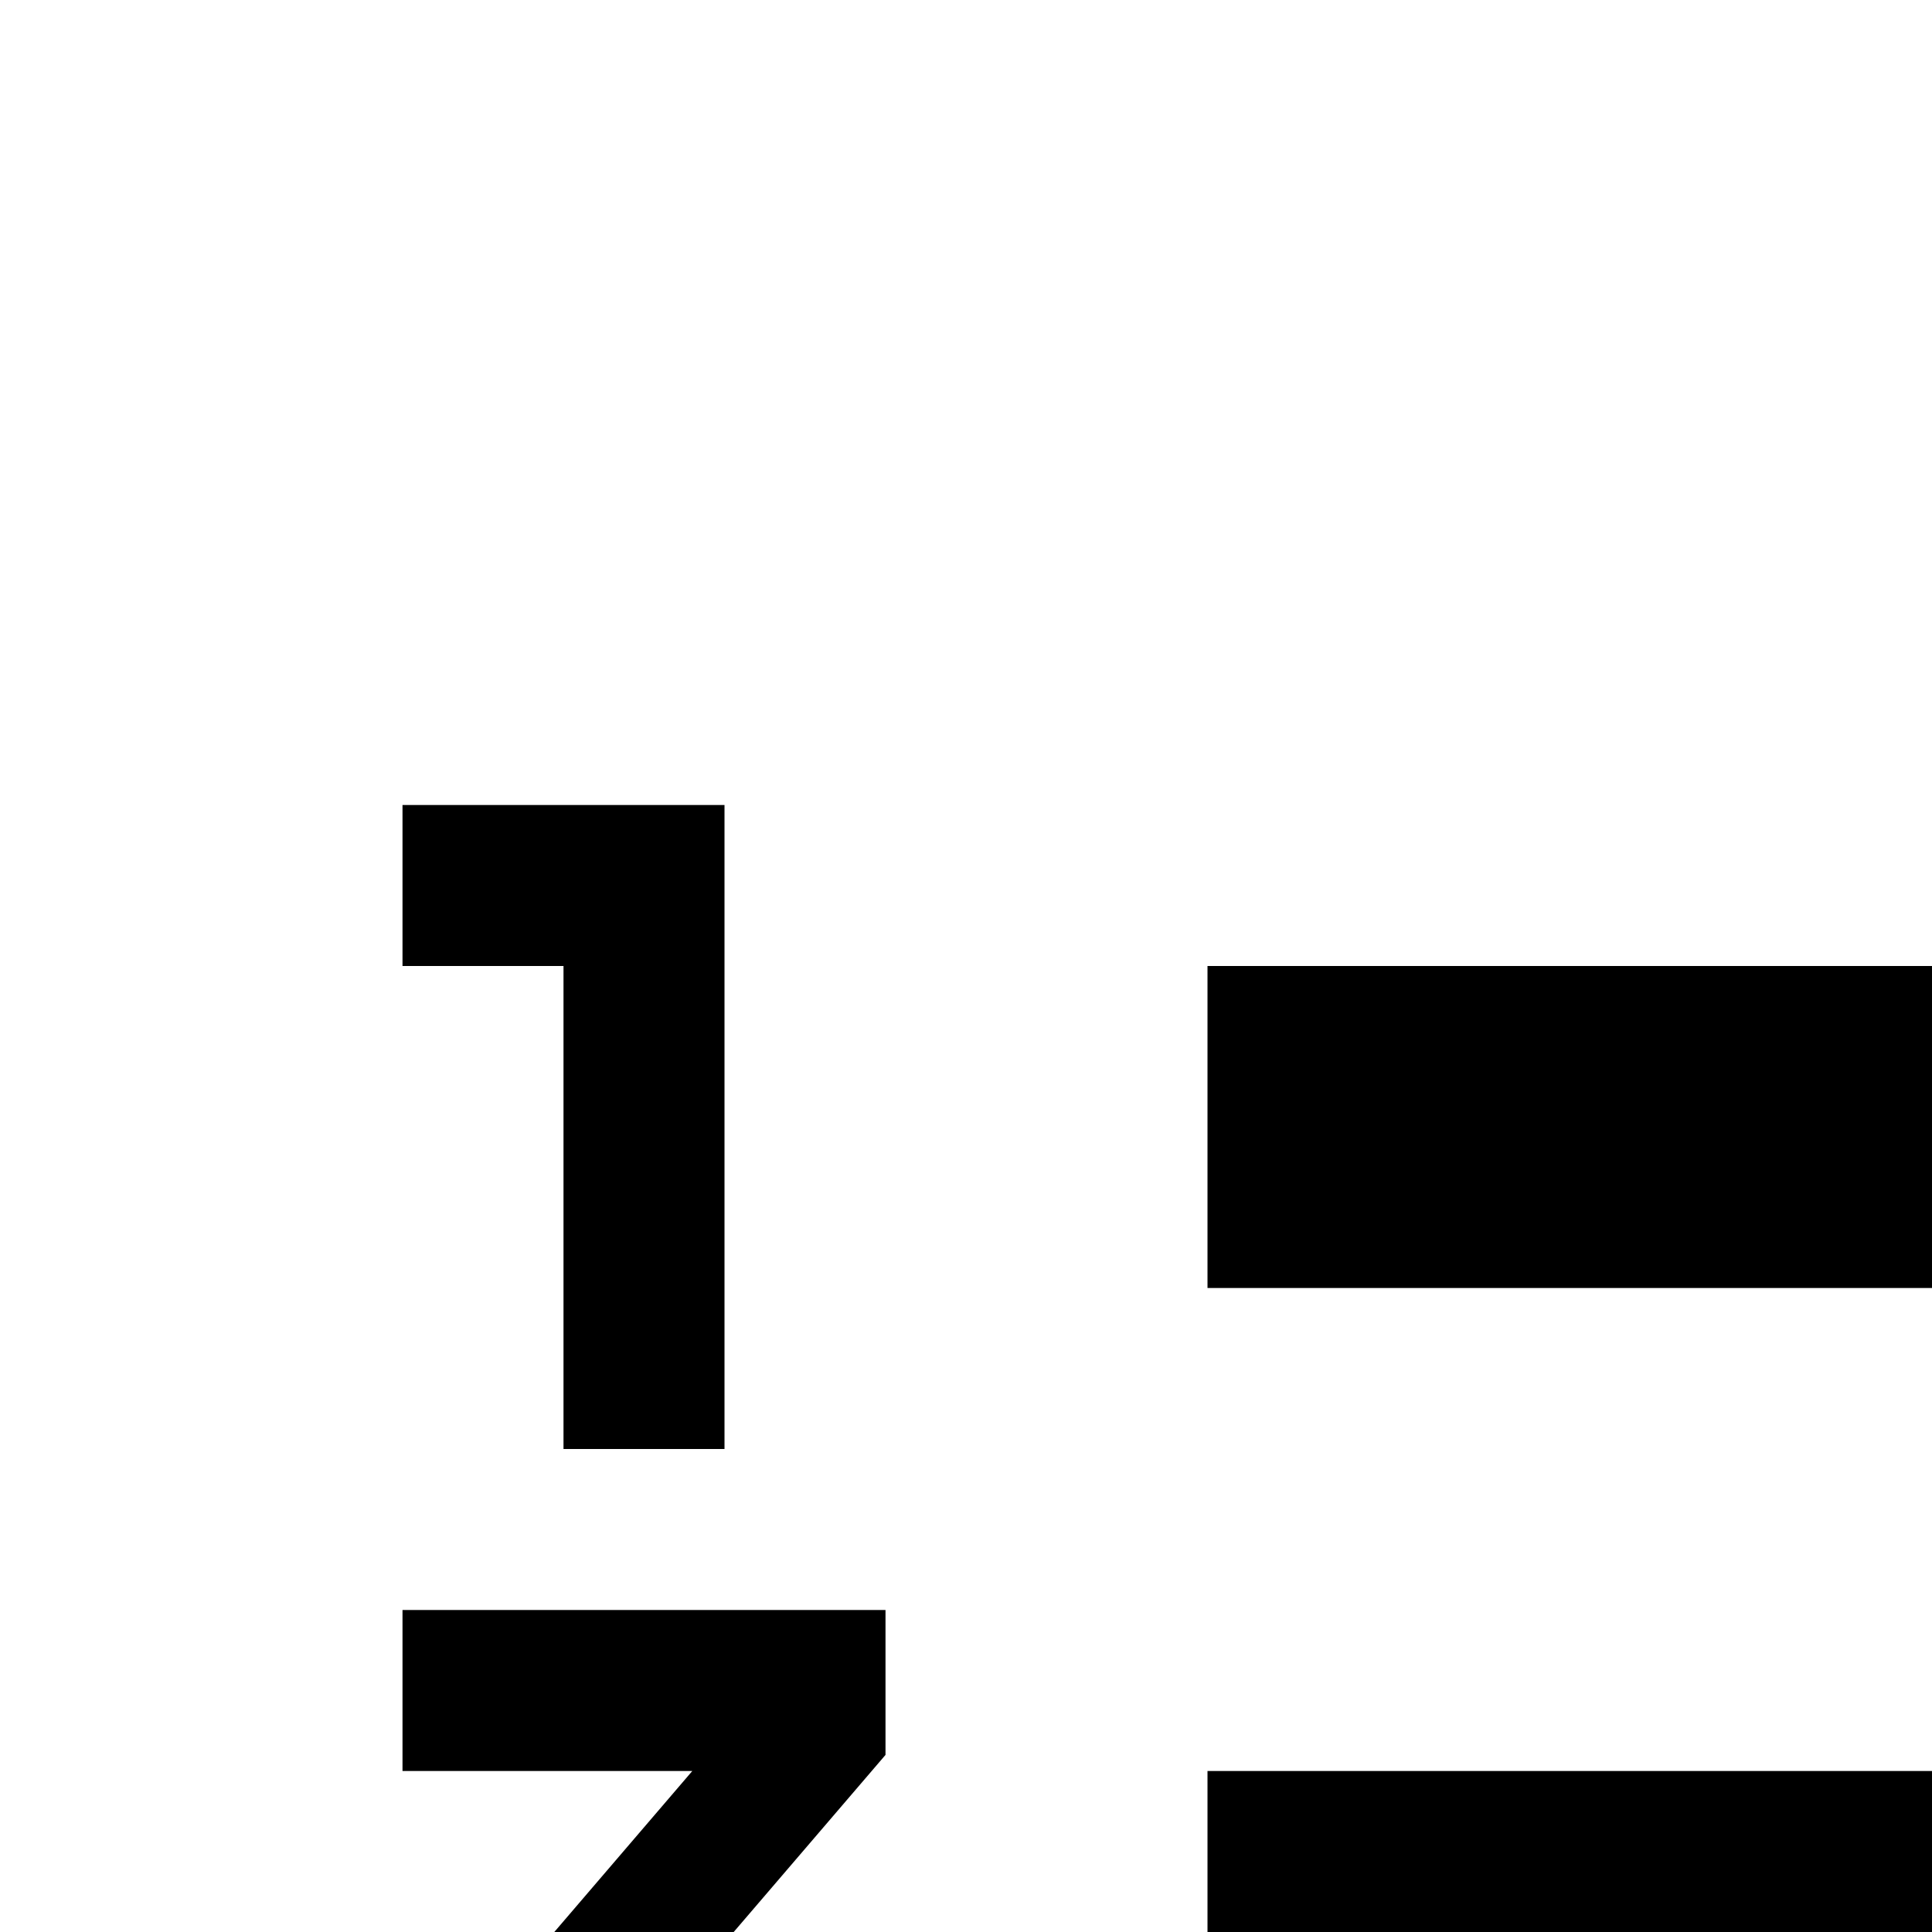
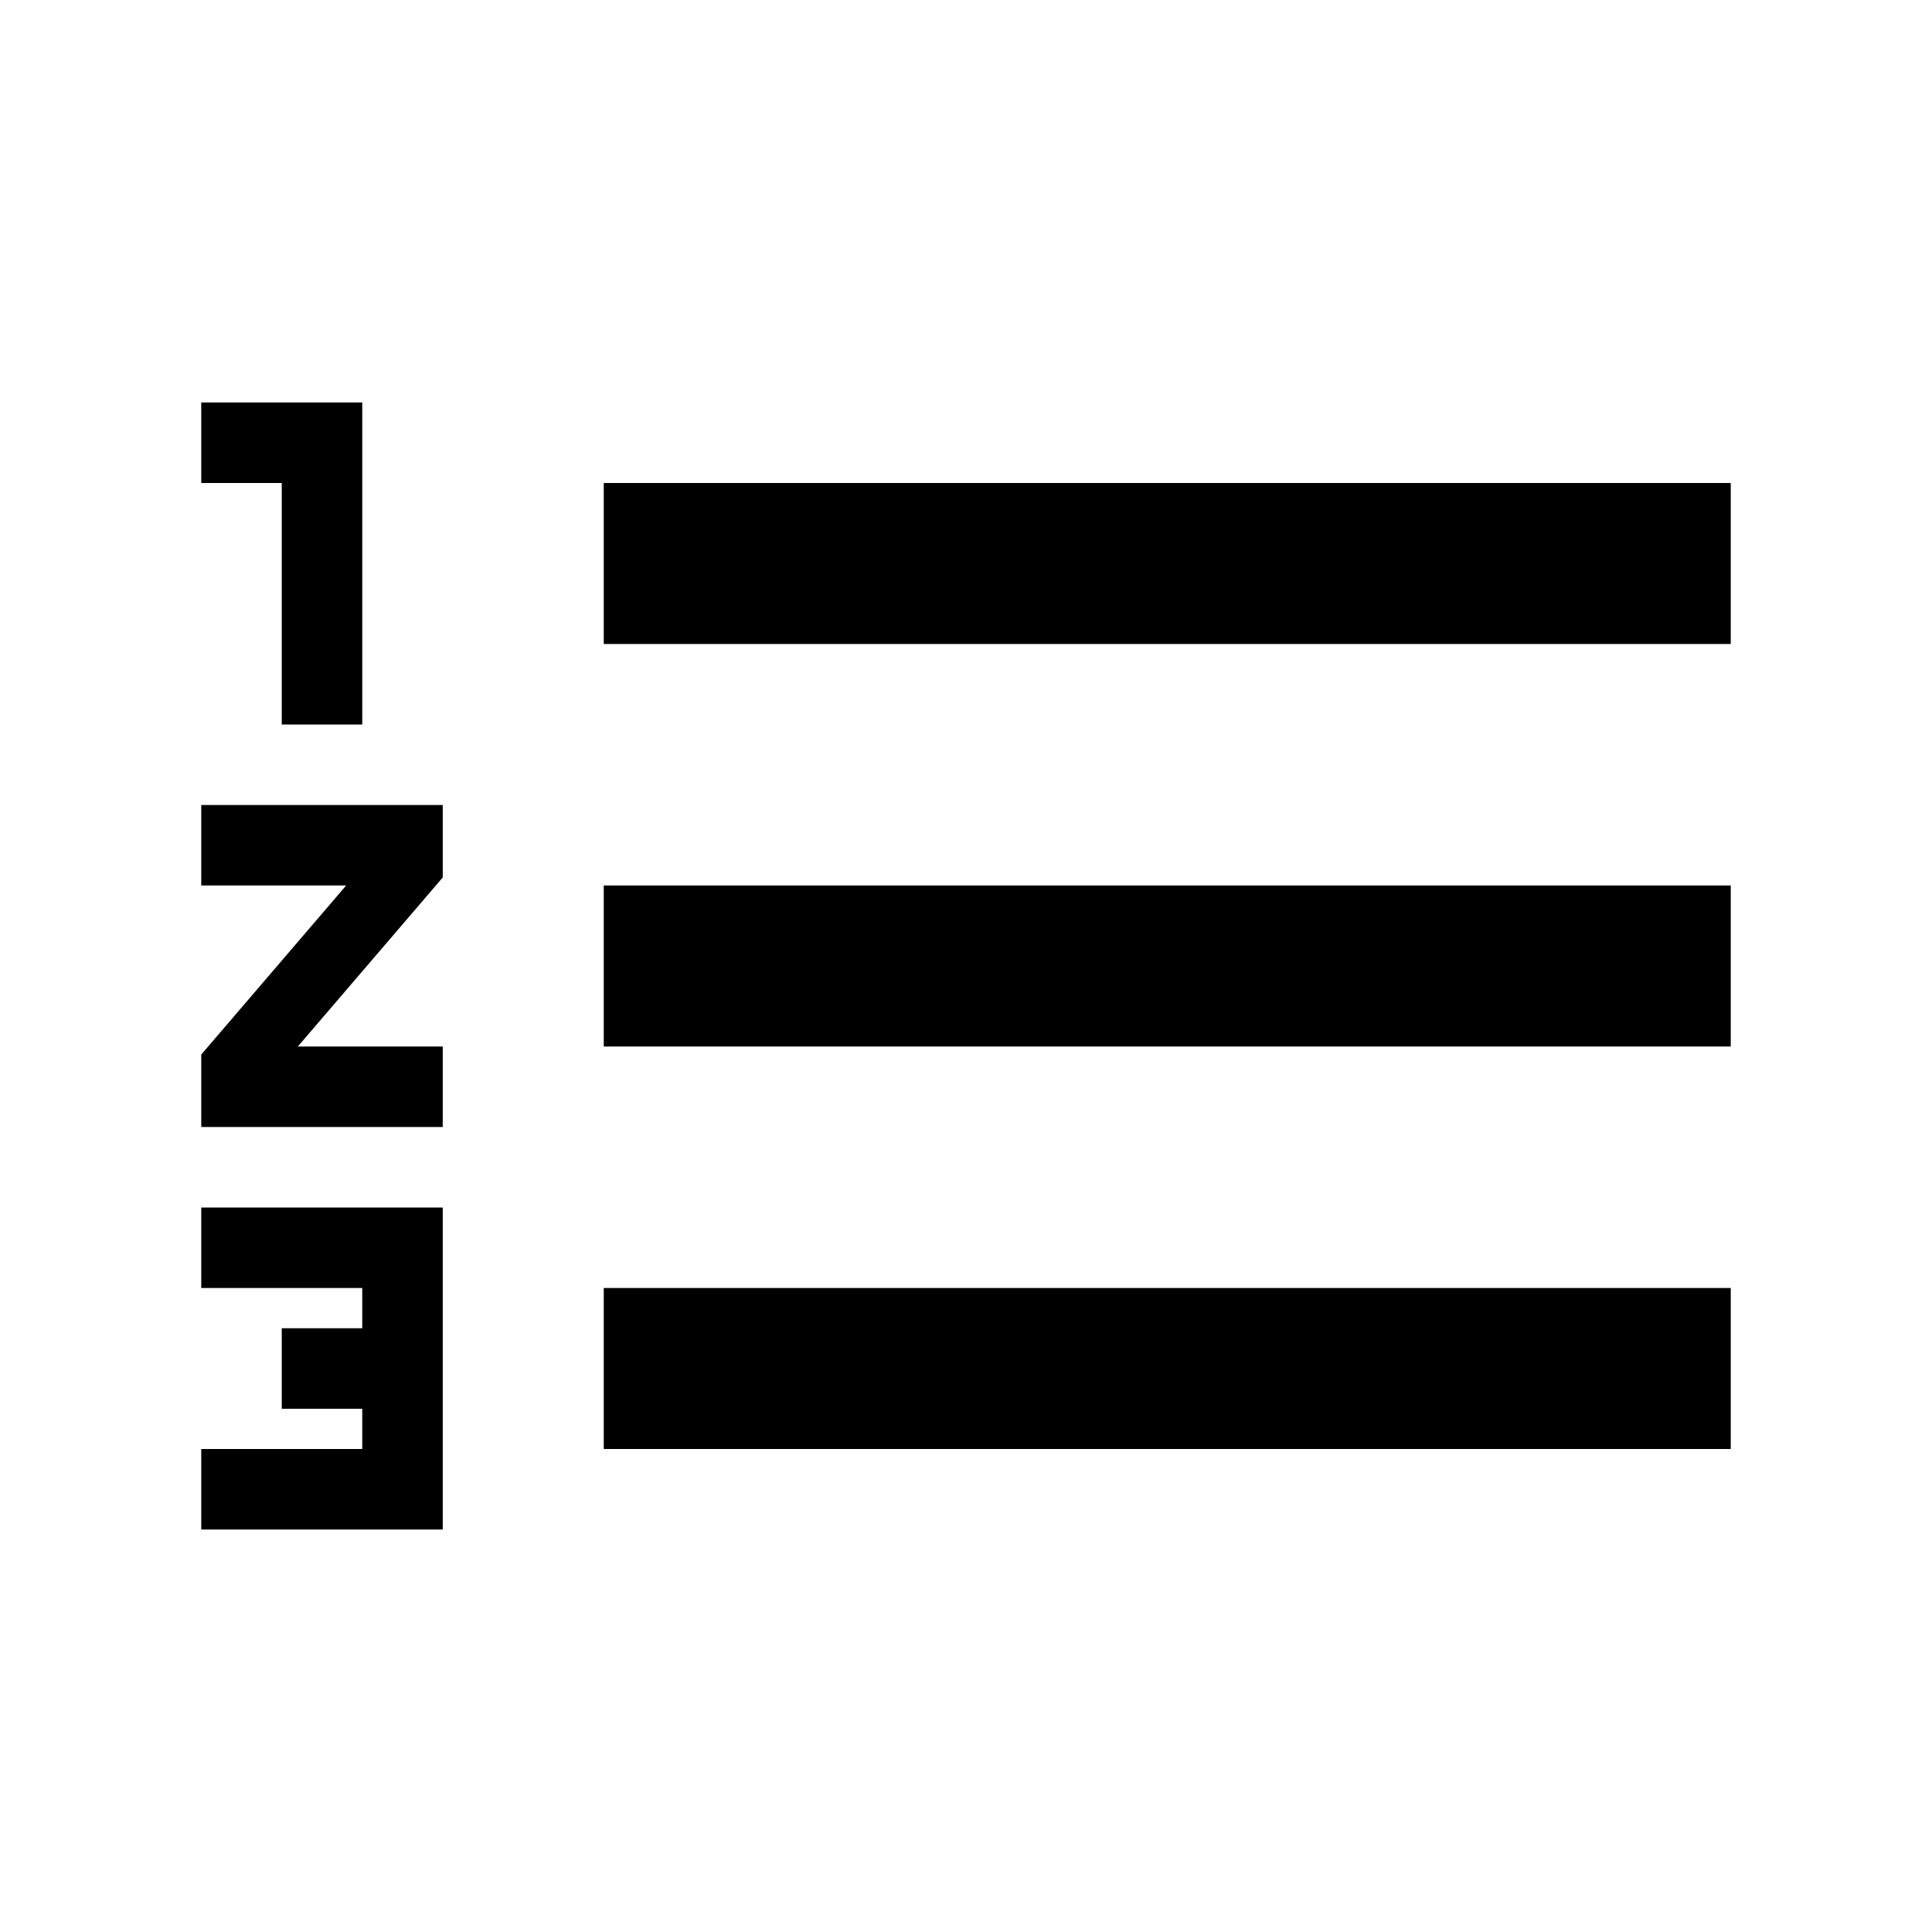
- <svg xmlns="http://www.w3.org/2000/svg" width="1em" height="1em" fill="none">
+ <svg xmlns="http://www.w3.org/2000/svg" width="1em" height="1em" fill="none" viewBox="0 0 24 24">
  <path fill="currentColor" d="M2.5 16h2v.5h-1v1h1v.5h-2v1h3v-4h-3v1Zm1-7h1V5h-2v1h1v3Zm-1 2h1.8l-1.8 2.1v.9h3v-1H3.7l1.8-2.1V10h-3v1Zm5-5v2h14V6h-14Zm0 12h14v-2h-14v2Zm0-5h14v-2h-14v2Z" />
</svg>
